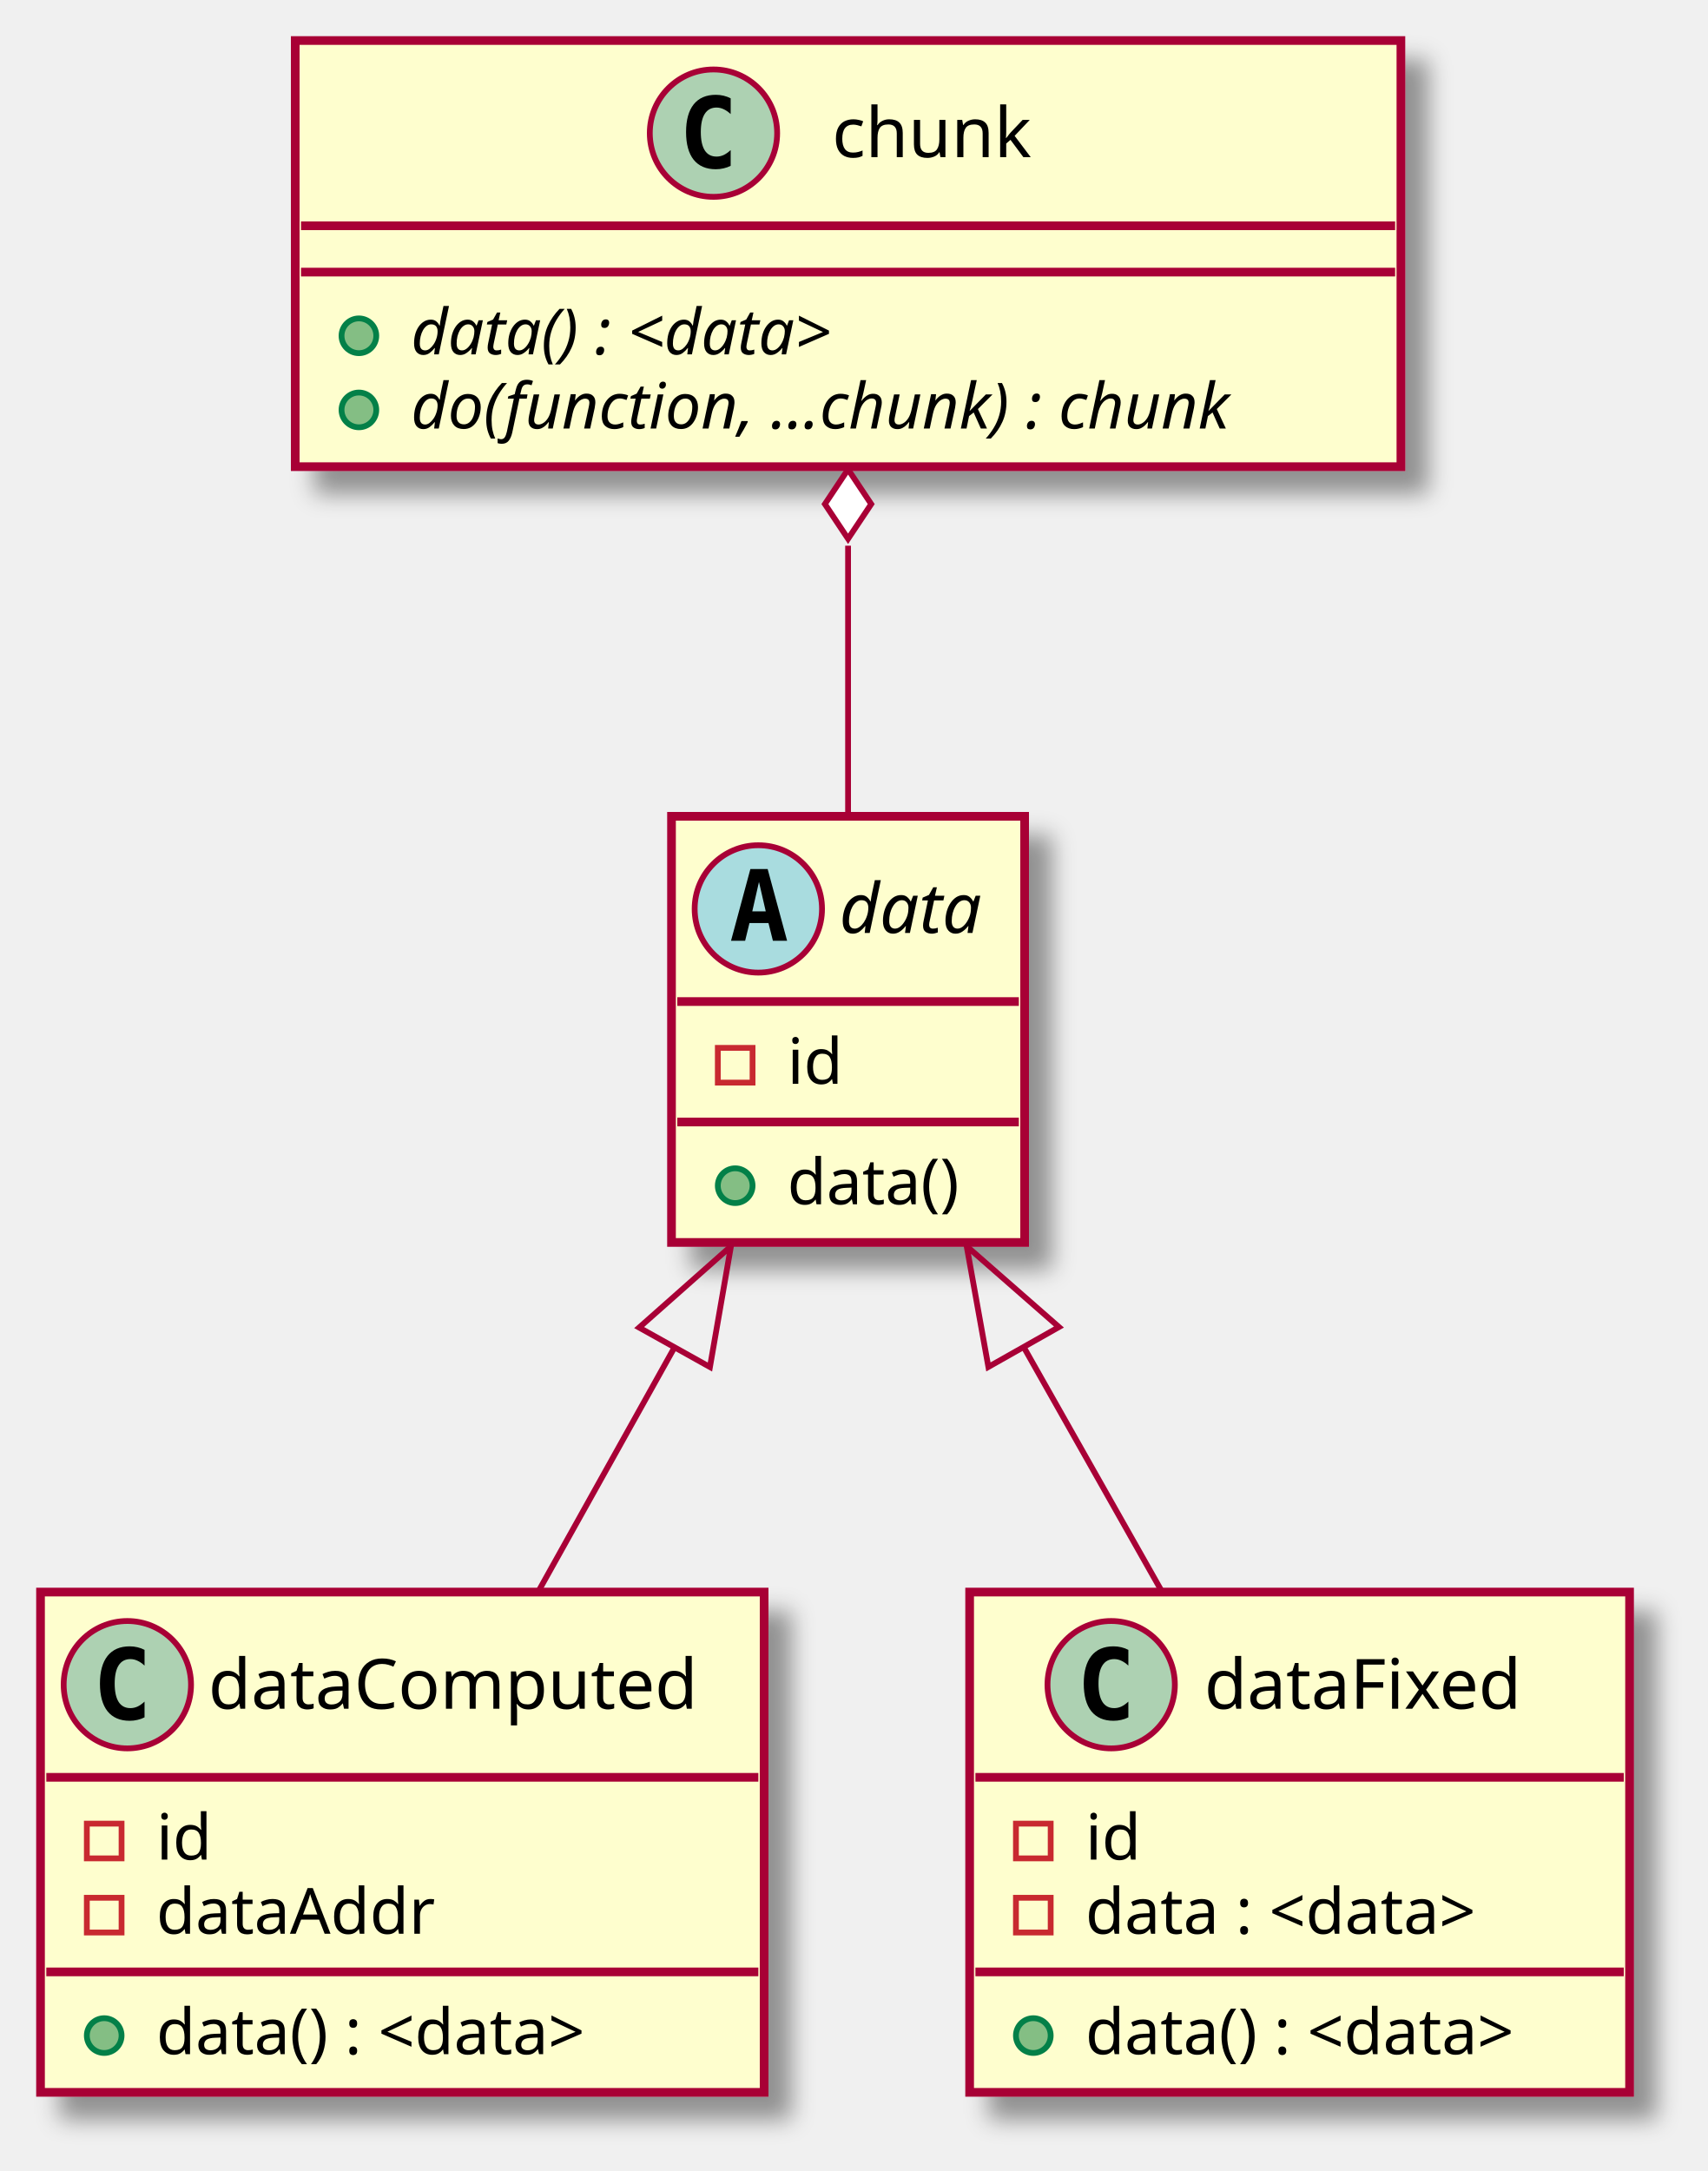
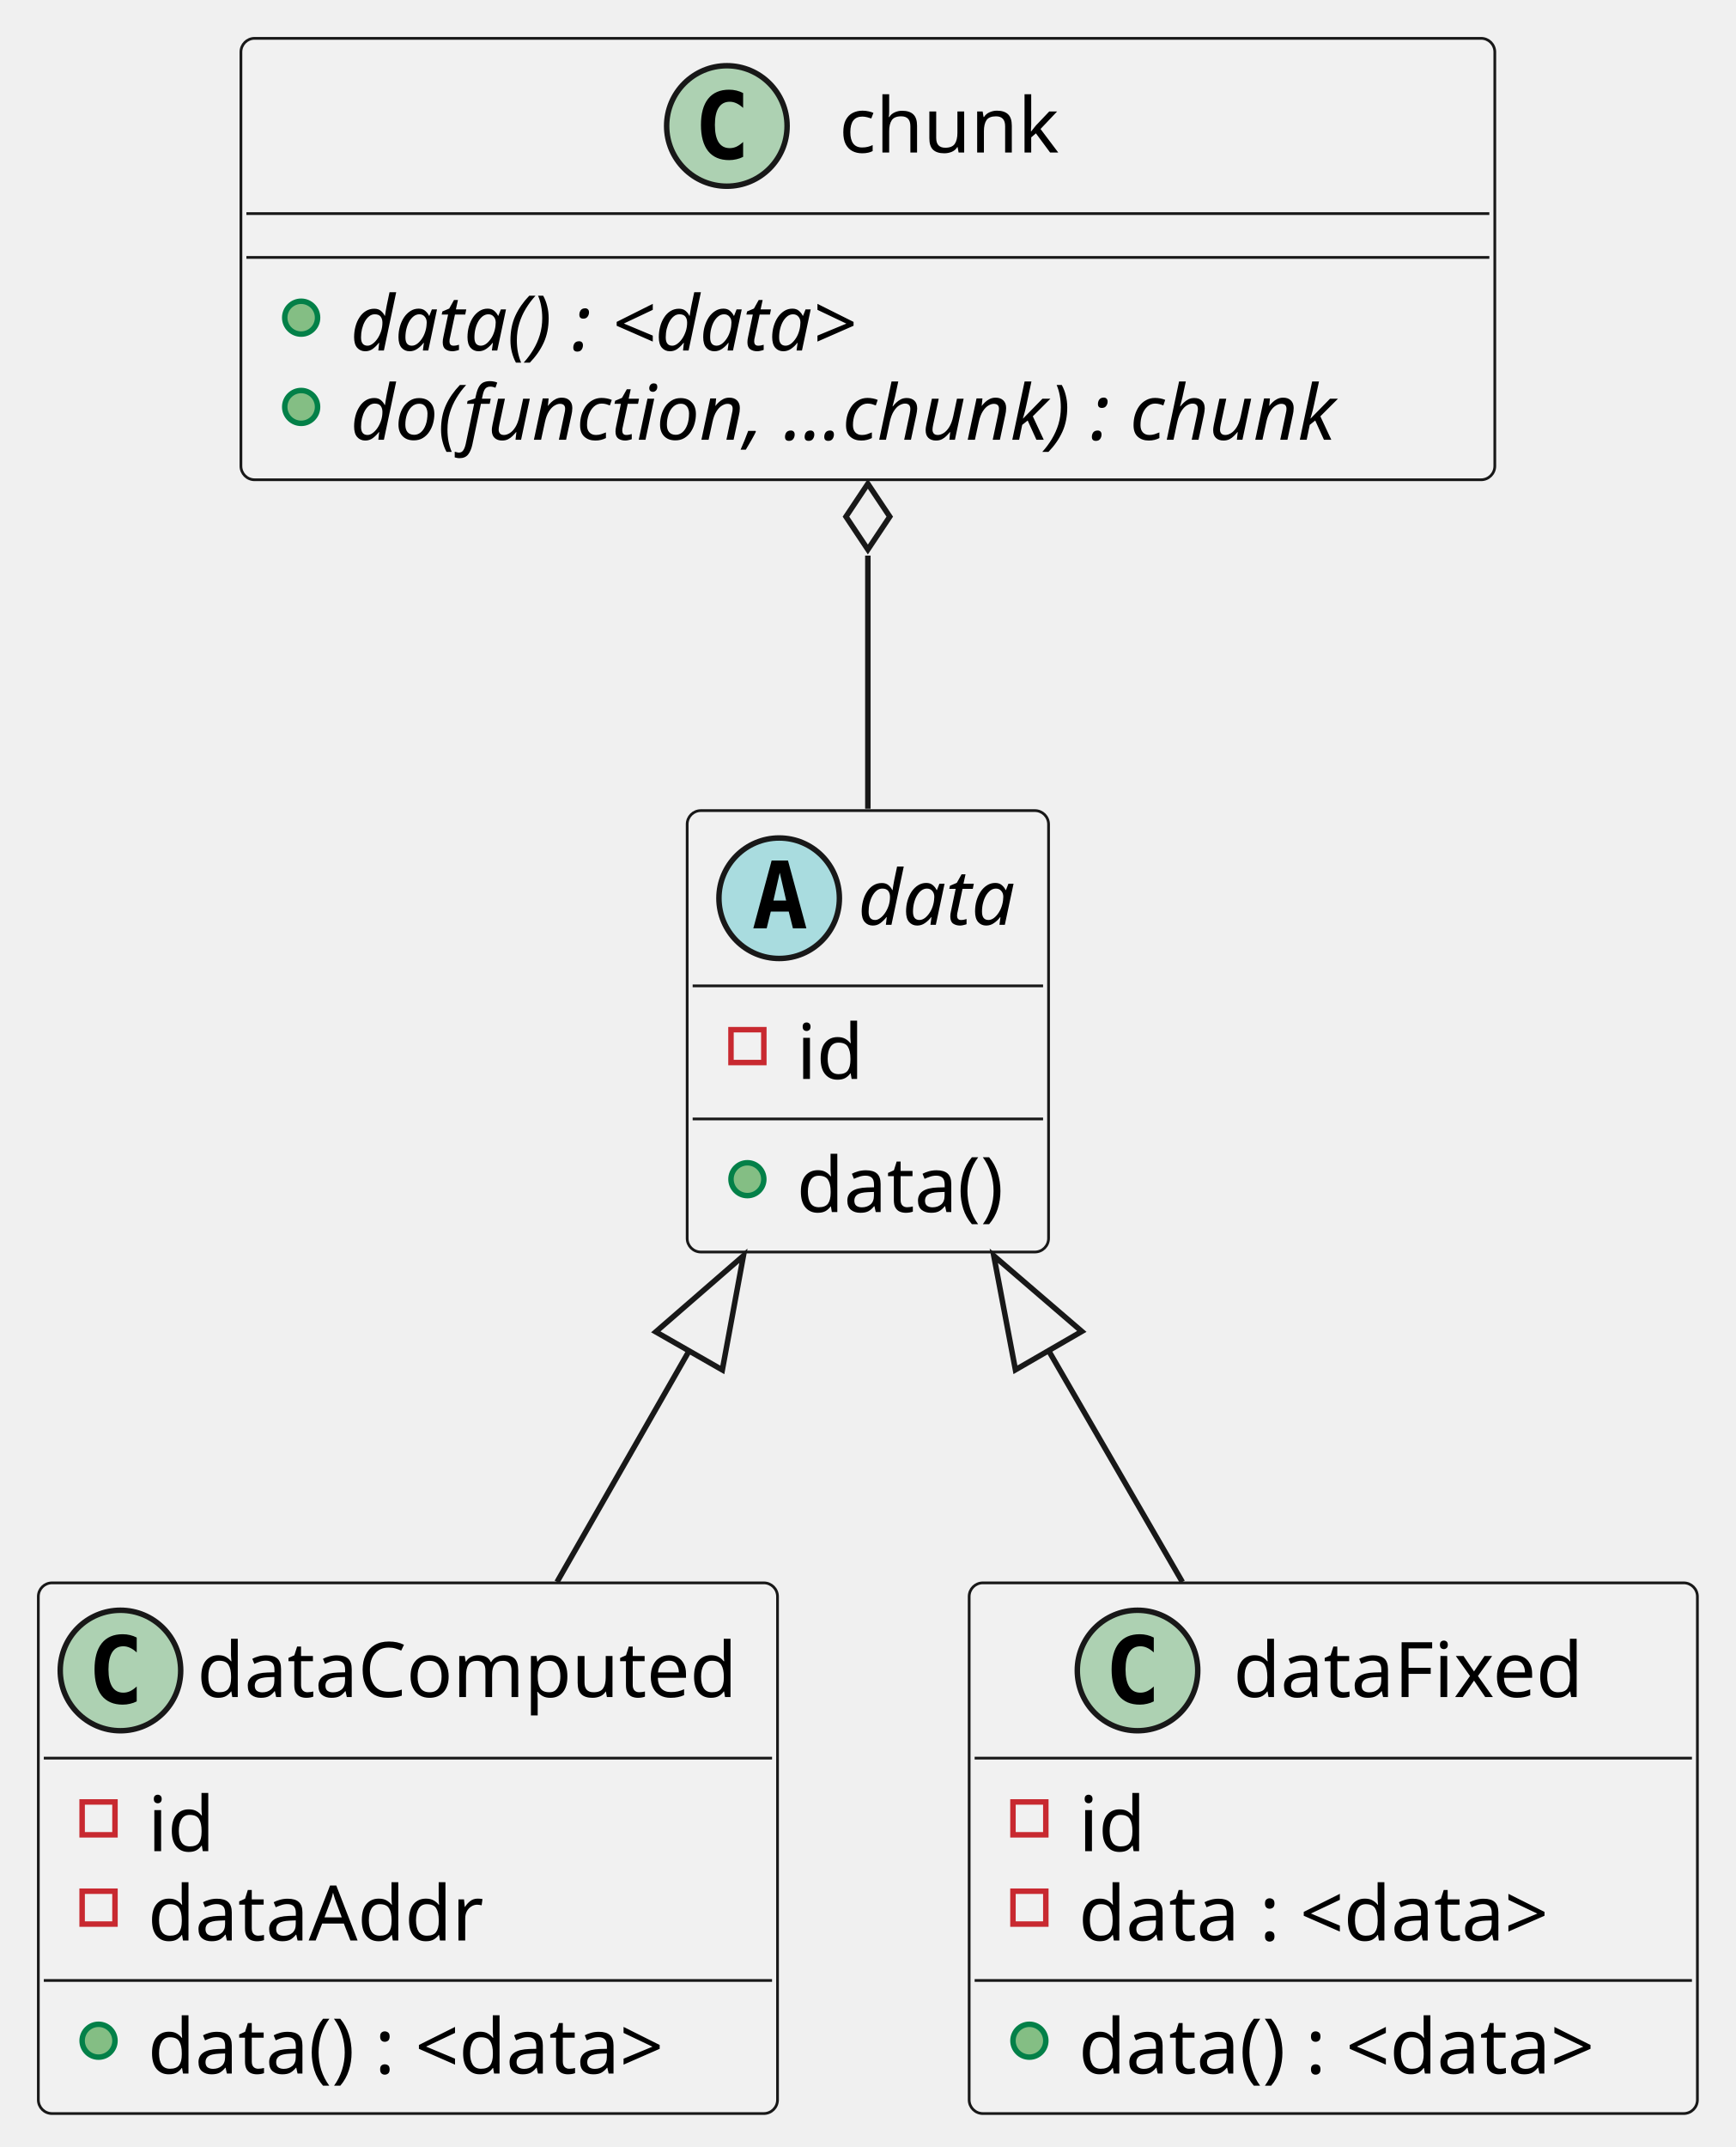
- <svg xmlns="http://www.w3.org/2000/svg" contentScriptType="application/ecmascript" contentStyleType="text/css" height="375px" preserveAspectRatio="none" style="width:295px;height:375px;background:#FFFFFF;" version="1.1" viewBox="0 0 295 375" width="295px" zoomAndPan="magnify">
-   <defs>
-     <filter height="300%" id="f13cb6xmfqz1bj" width="300%" x="-1" y="-1">
-       <feGaussianBlur result="blurOut" stdDeviation="2.0" />
-       <feColorMatrix in="blurOut" result="blurOut2" type="matrix" values="0 0 0 0 0 0 0 0 0 0 0 0 0 0 0 0 0 0 .4 0" />
-       <feOffset dx="4.0" dy="4.0" in="blurOut2" result="blurOut3" />
-       <feBlend in="SourceGraphic" in2="blurOut3" mode="normal" />
-     </filter>
-   </defs>
+ <svg xmlns="http://www.w3.org/2000/svg" contentStyleType="text/css" height="392px" preserveAspectRatio="none" style="width:317px;height:392px;background:#FFFFFF;" version="1.1" viewBox="0 0 317 392" width="317px" zoomAndPan="magnify">
+   <defs />
  <g>
-     <rect codeLine="2" fill="#FEFECE" filter="url(#f13cb6xmfqz1bj)" height="73.609" id="chunk" style="stroke:#A80036;stroke-width:1.5;" width="191" x="51" y="7" />
-     <ellipse cx="123.25" cy="23" fill="#ADD1B2" rx="11" ry="11" style="stroke:#A80036;stroke-width:1.0;" />
-     <path d="M126.219,28.641 Q125.641,28.938 125,29.078 Q124.359,29.234 123.656,29.234 Q121.156,29.234 119.828,27.594 Q118.516,25.938 118.516,22.812 Q118.516,19.688 119.828,18.031 Q121.156,16.375 123.656,16.375 Q124.359,16.375 125,16.531 Q125.656,16.688 126.219,16.984 L126.219,19.703 Q125.594,19.125 125,18.859 Q124.406,18.578 123.781,18.578 Q122.438,18.578 121.75,19.656 Q121.062,20.719 121.062,22.812 Q121.062,24.906 121.75,25.984 Q122.438,27.047 123.781,27.047 Q124.406,27.047 125,26.781 Q125.594,26.5 126.219,25.922 L126.219,28.641 Z " fill="#000000" />
-     <text fill="#000000" font-family="sans-serif" font-size="12" lengthAdjust="spacing" textLength="38" x="143.75" y="27.154">chunk</text>
-     <line style="stroke:#A80036;stroke-width:1.5;" x1="52" x2="241" y1="39" y2="39" />
-     <line style="stroke:#A80036;stroke-width:1.5;" x1="52" x2="241" y1="47" y2="47" />
-     <ellipse cx="62" cy="58" fill="#84BE84" rx="3" ry="3" style="stroke:#038048;stroke-width:1.0;" />
-     <text fill="#000000" font-family="sans-serif" font-size="11" font-style="italic" lengthAdjust="spacing" textLength="88" x="71" y="61.21">data() : &lt;data&gt;</text>
-     <ellipse cx="62" cy="70.805" fill="#84BE84" rx="3" ry="3" style="stroke:#038048;stroke-width:1.0;" />
-     <text fill="#000000" font-family="sans-serif" font-size="11" font-style="italic" lengthAdjust="spacing" textLength="165" x="71" y="74.015">do(function, ...chunk) : chunk</text>
-     <rect codeLine="7" fill="#FEFECE" filter="url(#f13cb6xmfqz1bj)" height="73.609" id="data" style="stroke:#A80036;stroke-width:1.5;" width="61" x="116" y="141" />
-     <ellipse cx="131" cy="157" fill="#A9DCDF" rx="11" ry="11" style="stroke:#A80036;stroke-width:1.0;" />
-     <path d="M131.109,152.344 L129.953,157.422 L132.281,157.422 L131.109,152.344 Z M129.625,150.109 L132.609,150.109 L135.969,162.5 L133.516,162.5 L132.75,159.438 L129.469,159.438 L128.719,162.5 L126.281,162.5 L129.625,150.109 Z " fill="#000000" />
-     <text fill="#000000" font-family="sans-serif" font-size="12" font-style="italic" lengthAdjust="spacing" textLength="29" x="145" y="161.154">data</text>
-     <line style="stroke:#A80036;stroke-width:1.5;" x1="117" x2="176" y1="173" y2="173" />
-     <rect fill="none" height="6" style="stroke:#C82930;stroke-width:1.0;" width="6" x="124" y="181" />
-     <text fill="#000000" font-family="sans-serif" font-size="11" lengthAdjust="spacing" textLength="10" x="136" y="187.21">id</text>
-     <line style="stroke:#A80036;stroke-width:1.5;" x1="117" x2="176" y1="193.805" y2="193.805" />
-     <ellipse cx="127" cy="204.805" fill="#84BE84" rx="3" ry="3" style="stroke:#038048;stroke-width:1.0;" />
-     <text fill="#000000" font-family="sans-serif" font-size="11" lengthAdjust="spacing" textLength="33" x="136" y="208.015">data()</text>
-     <rect codeLine="12" fill="#FEFECE" filter="url(#f13cb6xmfqz1bj)" height="86.414" id="dataComputed" style="stroke:#A80036;stroke-width:1.5;" width="125" x="7" y="275" />
-     <ellipse cx="22" cy="291" fill="#ADD1B2" rx="11" ry="11" style="stroke:#A80036;stroke-width:1.0;" />
-     <path d="M24.969,296.641 Q24.391,296.938 23.75,297.078 Q23.109,297.234 22.406,297.234 Q19.906,297.234 18.578,295.594 Q17.266,293.938 17.266,290.812 Q17.266,287.688 18.578,286.031 Q19.906,284.375 22.406,284.375 Q23.109,284.375 23.75,284.531 Q24.406,284.688 24.969,284.984 L24.969,287.703 Q24.344,287.125 23.75,286.859 Q23.156,286.578 22.531,286.578 Q21.188,286.578 20.5,287.656 Q19.812,288.719 19.812,290.812 Q19.812,292.906 20.5,293.984 Q21.188,295.047 22.531,295.047 Q23.156,295.047 23.75,294.781 Q24.344,294.5 24.969,293.922 L24.969,296.641 Z " fill="#000000" />
-     <text fill="#000000" font-family="sans-serif" font-size="12" lengthAdjust="spacing" textLength="93" x="36" y="295.154">dataComputed</text>
-     <line style="stroke:#A80036;stroke-width:1.5;" x1="8" x2="131" y1="307" y2="307" />
-     <rect fill="none" height="6" style="stroke:#C82930;stroke-width:1.0;" width="6" x="15" y="315" />
-     <text fill="#000000" font-family="sans-serif" font-size="11" lengthAdjust="spacing" textLength="10" x="27" y="321.21">id</text>
-     <rect fill="none" height="6" style="stroke:#C82930;stroke-width:1.0;" width="6" x="15" y="327.805" />
-     <text fill="#000000" font-family="sans-serif" font-size="11" lengthAdjust="spacing" textLength="51" x="27" y="334.015">dataAddr</text>
-     <line style="stroke:#A80036;stroke-width:1.5;" x1="8" x2="131" y1="340.609" y2="340.609" />
-     <ellipse cx="18" cy="351.609" fill="#84BE84" rx="3" ry="3" style="stroke:#038048;stroke-width:1.0;" />
-     <text fill="#000000" font-family="sans-serif" font-size="11" lengthAdjust="spacing" textLength="88" x="27" y="354.82">data() : &lt;data&gt;</text>
-     <rect codeLine="18" fill="#FEFECE" filter="url(#f13cb6xmfqz1bj)" height="86.414" id="dataFixed" style="stroke:#A80036;stroke-width:1.5;" width="114" x="167.5" y="275" />
-     <ellipse cx="191.95" cy="291" fill="#ADD1B2" rx="11" ry="11" style="stroke:#A80036;stroke-width:1.0;" />
-     <path d="M194.919,296.641 Q194.341,296.938 193.7,297.078 Q193.059,297.234 192.356,297.234 Q189.856,297.234 188.528,295.594 Q187.216,293.938 187.216,290.812 Q187.216,287.688 188.528,286.031 Q189.856,284.375 192.356,284.375 Q193.059,284.375 193.7,284.531 Q194.356,284.688 194.919,284.984 L194.919,287.703 Q194.294,287.125 193.7,286.859 Q193.106,286.578 192.481,286.578 Q191.137,286.578 190.45,287.656 Q189.762,288.719 189.762,290.812 Q189.762,292.906 190.45,293.984 Q191.137,295.047 192.481,295.047 Q193.106,295.047 193.7,294.781 Q194.294,294.5 194.919,293.922 L194.919,296.641 Z " fill="#000000" />
-     <text fill="#000000" font-family="sans-serif" font-size="12" lengthAdjust="spacing" textLength="61" x="208.05" y="295.154">dataFixed</text>
-     <line style="stroke:#A80036;stroke-width:1.5;" x1="168.5" x2="280.5" y1="307" y2="307" />
-     <rect fill="none" height="6" style="stroke:#C82930;stroke-width:1.0;" width="6" x="175.5" y="315" />
-     <text fill="#000000" font-family="sans-serif" font-size="11" lengthAdjust="spacing" textLength="10" x="187.5" y="321.21">id</text>
-     <rect fill="none" height="6" style="stroke:#C82930;stroke-width:1.0;" width="6" x="175.5" y="327.805" />
-     <text fill="#000000" font-family="sans-serif" font-size="11" lengthAdjust="spacing" textLength="80" x="187.5" y="334.015">data : &lt;data&gt;</text>
-     <line style="stroke:#A80036;stroke-width:1.5;" x1="168.5" x2="280.5" y1="340.609" y2="340.609" />
-     <ellipse cx="178.5" cy="351.609" fill="#84BE84" rx="3" ry="3" style="stroke:#038048;stroke-width:1.0;" />
-     <text fill="#000000" font-family="sans-serif" font-size="11" lengthAdjust="spacing" textLength="88" x="187.5" y="354.82">data() : &lt;data&gt;</text>
-     <path codeLine="24" d="M146.5,94.26 C146.5,109.76 146.5,126.57 146.5,140.97 " fill="none" id="chunk-backto-data" style="stroke:#A80036;stroke-width:1.0;" />
-     <polygon fill="#FFFFFF" points="146.5,81.07,142.5,87.07,146.5,93.07,150.5,87.07,146.5,81.07" style="stroke:#A80036;stroke-width:1.0;" />
-     <path codeLine="25" d="M176.91,232.8 C184.75,246.68 193.08,261.42 200.55,274.62 " fill="none" id="data-backto-dataFixed" style="stroke:#A80036;stroke-width:1.0;" />
-     <polygon fill="none" points="170.74,236.11,166.99,215.26,182.93,229.22,170.74,236.11" style="stroke:#A80036;stroke-width:1.0;" />
-     <path codeLine="26" d="M116.48,232.8 C108.74,246.68 100.51,261.42 93.15,274.62 " fill="none" id="data-backto-dataComputed" style="stroke:#A80036;stroke-width:1.0;" />
-     <polygon fill="none" points="110.41,229.31,126.27,215.26,122.64,236.13,110.41,229.31" style="stroke:#A80036;stroke-width:1.0;" />
+     <g id="elem_chunk">
+       <rect codeLine="2" fill="#F1F1F1" height="80.594" id="chunk" rx="2.5" ry="2.5" style="stroke:#181818;stroke-width:0.5;" width="229" x="44" y="7" />
+       <ellipse cx="132.75" cy="23" fill="#ADD1B2" rx="11" ry="11" style="stroke:#181818;stroke-width:1.0;" />
+       <path d="M135.719,28.641 Q135.141,28.938 134.5,29.078 Q133.859,29.234 133.156,29.234 Q130.656,29.234 129.328,27.594 Q128.016,25.938 128.016,22.812 Q128.016,19.688 129.328,18.031 Q130.656,16.375 133.156,16.375 Q133.859,16.375 134.5,16.531 Q135.156,16.688 135.719,16.984 L135.719,19.703 Q135.094,19.125 134.5,18.859 Q133.906,18.578 133.281,18.578 Q131.938,18.578 131.25,19.656 Q130.562,20.719 130.562,22.812 Q130.562,24.906 131.25,25.984 Q131.938,27.047 133.281,27.047 Q133.906,27.047 134.5,26.781 Q135.094,26.5 135.719,25.922 L135.719,28.641 Z " fill="#000000" />
+       <text fill="#000000" font-family="sans-serif" font-size="14" lengthAdjust="spacing" textLength="43" x="153.25" y="27.847">chunk</text>
+       <line style="stroke:#181818;stroke-width:0.5;" x1="45" x2="272" y1="39" y2="39" />
+       <line style="stroke:#181818;stroke-width:0.5;" x1="45" x2="272" y1="47" y2="47" />
+       <ellipse cx="55" cy="58" fill="#84BE84" rx="3" ry="3" style="stroke:#038048;stroke-width:1.0;" />
+       <text fill="#000000" font-family="sans-serif" font-size="14" font-style="italic" lengthAdjust="spacing" textLength="107" x="64" y="63.995">data() : &lt;data&gt;</text>
+       <ellipse cx="55" cy="74.297" fill="#84BE84" rx="3" ry="3" style="stroke:#038048;stroke-width:1.0;" />
+       <text fill="#000000" font-family="sans-serif" font-size="14" font-style="italic" lengthAdjust="spacing" textLength="203" x="64" y="80.292">do(function, ...chunk) : chunk</text>
+     </g>
+     <g id="elem_data">
+       <rect codeLine="7" fill="#F1F1F1" height="80.594" id="data" rx="2.5" ry="2.5" style="stroke:#181818;stroke-width:0.5;" width="66" x="125.5" y="148" />
+       <ellipse cx="142.3" cy="164" fill="#A9DCDF" rx="11" ry="11" style="stroke:#181818;stroke-width:1.0;" />
+       <path d="M142.409,159.344 L141.253,164.422 L143.581,164.422 L142.409,159.344 Z M140.925,157.109 L143.909,157.109 L147.269,169.5 L144.816,169.5 L144.05,166.438 L140.769,166.438 L140.019,169.5 L137.581,169.5 L140.925,157.109 Z " fill="#000000" />
+       <text fill="#000000" font-family="sans-serif" font-size="14" font-style="italic" lengthAdjust="spacing" textLength="30" x="156.7" y="168.847">data</text>
+       <line style="stroke:#181818;stroke-width:0.5;" x1="126.5" x2="190.5" y1="180" y2="180" />
+       <rect fill="none" height="6" style="stroke:#C82930;stroke-width:1.0;" width="6" x="133.5" y="188" />
+       <text fill="#000000" font-family="sans-serif" font-size="14" lengthAdjust="spacing" textLength="12" x="145.5" y="196.995">id</text>
+       <line style="stroke:#181818;stroke-width:0.5;" x1="126.5" x2="190.5" y1="204.297" y2="204.297" />
+       <ellipse cx="136.5" cy="215.297" fill="#84BE84" rx="3" ry="3" style="stroke:#038048;stroke-width:1.0;" />
+       <text fill="#000000" font-family="sans-serif" font-size="14" lengthAdjust="spacing" textLength="40" x="145.5" y="221.292">data()</text>
+     </g>
+     <g id="elem_dataComputed">
+       <rect codeLine="12" fill="#F1F1F1" height="96.891" id="dataComputed" rx="2.5" ry="2.5" style="stroke:#181818;stroke-width:0.5;" width="135" x="7" y="289" />
+       <ellipse cx="22" cy="305" fill="#ADD1B2" rx="11" ry="11" style="stroke:#181818;stroke-width:1.0;" />
+       <path d="M24.969,310.641 Q24.391,310.938 23.75,311.078 Q23.109,311.234 22.406,311.234 Q19.906,311.234 18.578,309.594 Q17.266,307.938 17.266,304.812 Q17.266,301.688 18.578,300.031 Q19.906,298.375 22.406,298.375 Q23.109,298.375 23.75,298.531 Q24.406,298.688 24.969,298.984 L24.969,301.703 Q24.344,301.125 23.75,300.859 Q23.156,300.578 22.531,300.578 Q21.188,300.578 20.5,301.656 Q19.812,302.719 19.812,304.812 Q19.812,306.906 20.5,307.984 Q21.188,309.047 22.531,309.047 Q23.156,309.047 23.75,308.781 Q24.344,308.5 24.969,307.922 L24.969,310.641 Z " fill="#000000" />
+       <text fill="#000000" font-family="sans-serif" font-size="14" lengthAdjust="spacing" textLength="103" x="36" y="309.847">dataComputed</text>
+       <line style="stroke:#181818;stroke-width:0.5;" x1="8" x2="141" y1="321" y2="321" />
+       <rect fill="none" height="6" style="stroke:#C82930;stroke-width:1.0;" width="6" x="15" y="329" />
+       <text fill="#000000" font-family="sans-serif" font-size="14" lengthAdjust="spacing" textLength="12" x="27" y="337.995">id</text>
+       <rect fill="none" height="6" style="stroke:#C82930;stroke-width:1.0;" width="6" x="15" y="345.297" />
+       <text fill="#000000" font-family="sans-serif" font-size="14" lengthAdjust="spacing" textLength="62" x="27" y="354.292">dataAddr</text>
+       <line style="stroke:#181818;stroke-width:0.5;" x1="8" x2="141" y1="361.594" y2="361.594" />
+       <ellipse cx="18" cy="372.594" fill="#84BE84" rx="3" ry="3" style="stroke:#038048;stroke-width:1.0;" />
+       <text fill="#000000" font-family="sans-serif" font-size="14" lengthAdjust="spacing" textLength="107" x="27" y="378.589">data() : &lt;data&gt;</text>
+     </g>
+     <g id="elem_dataFixed">
+       <rect codeLine="18" fill="#F1F1F1" height="96.891" id="dataFixed" rx="2.5" ry="2.5" style="stroke:#181818;stroke-width:0.5;" width="133" x="177" y="289" />
+       <ellipse cx="207.75" cy="305" fill="#ADD1B2" rx="11" ry="11" style="stroke:#181818;stroke-width:1.0;" />
+       <path d="M210.719,310.641 Q210.141,310.938 209.5,311.078 Q208.859,311.234 208.156,311.234 Q205.656,311.234 204.328,309.594 Q203.016,307.938 203.016,304.812 Q203.016,301.688 204.328,300.031 Q205.656,298.375 208.156,298.375 Q208.859,298.375 209.5,298.531 Q210.156,298.688 210.719,298.984 L210.719,301.703 Q210.094,301.125 209.5,300.859 Q208.906,300.578 208.281,300.578 Q206.938,300.578 206.25,301.656 Q205.562,302.719 205.562,304.812 Q205.562,306.906 206.25,307.984 Q206.938,309.047 208.281,309.047 Q208.906,309.047 209.5,308.781 Q210.094,308.5 210.719,307.922 L210.719,310.641 Z " fill="#000000" />
+       <text fill="#000000" font-family="sans-serif" font-size="14" lengthAdjust="spacing" textLength="66" x="225.25" y="309.847">dataFixed</text>
+       <line style="stroke:#181818;stroke-width:0.5;" x1="178" x2="309" y1="321" y2="321" />
+       <rect fill="none" height="6" style="stroke:#C82930;stroke-width:1.0;" width="6" x="185" y="329" />
+       <text fill="#000000" font-family="sans-serif" font-size="14" lengthAdjust="spacing" textLength="12" x="197" y="337.995">id</text>
+       <rect fill="none" height="6" style="stroke:#C82930;stroke-width:1.0;" width="6" x="185" y="345.297" />
+       <text fill="#000000" font-family="sans-serif" font-size="14" lengthAdjust="spacing" textLength="97" x="197" y="354.292">data : &lt;data&gt;</text>
+       <line style="stroke:#181818;stroke-width:0.5;" x1="178" x2="309" y1="361.594" y2="361.594" />
+       <ellipse cx="188" cy="372.594" fill="#84BE84" rx="3" ry="3" style="stroke:#038048;stroke-width:1.0;" />
+       <text fill="#000000" font-family="sans-serif" font-size="14" lengthAdjust="spacing" textLength="107" x="197" y="378.589">data() : &lt;data&gt;</text>
+     </g>
+     <g id="link_chunk_data">
+       <path codeLine="24" d="M158.5,101.44 C158.5,116.78 158.5,133.27 158.5,147.66 " fill="none" id="chunk-backto-data" style="stroke:#181818;stroke-width:1.0;" />
+       <polygon fill="none" points="158.5,88.33,154.5,94.33,158.5,100.33,162.5,94.33,158.5,88.33" style="stroke:#181818;stroke-width:1.0;" />
+     </g>
+     <g id="link_data_dataFixed">
+       <path codeLine="25" d="M191.68,246.89 C199.71,260.77 208.21,275.46 215.94,288.84 " fill="none" id="data-backto-dataFixed" style="stroke:#181818;stroke-width:1.0;" />
+       <polygon fill="none" points="185.45,250.1,181.5,229.28,197.57,243.09,185.45,250.1" style="stroke:#181818;stroke-width:1.0;" />
+     </g>
+     <g id="link_data_dataComputed">
+       <path codeLine="26" d="M125.71,246.89 C117.77,260.77 109.38,275.46 101.73,288.84 " fill="none" id="data-backto-dataComputed" style="stroke:#181818;stroke-width:1.0;" />
+       <polygon fill="none" points="119.77,243.17,135.77,229.28,131.92,250.12,119.77,243.17" style="stroke:#181818;stroke-width:1.0;" />
+     </g>
  </g>
</svg>
